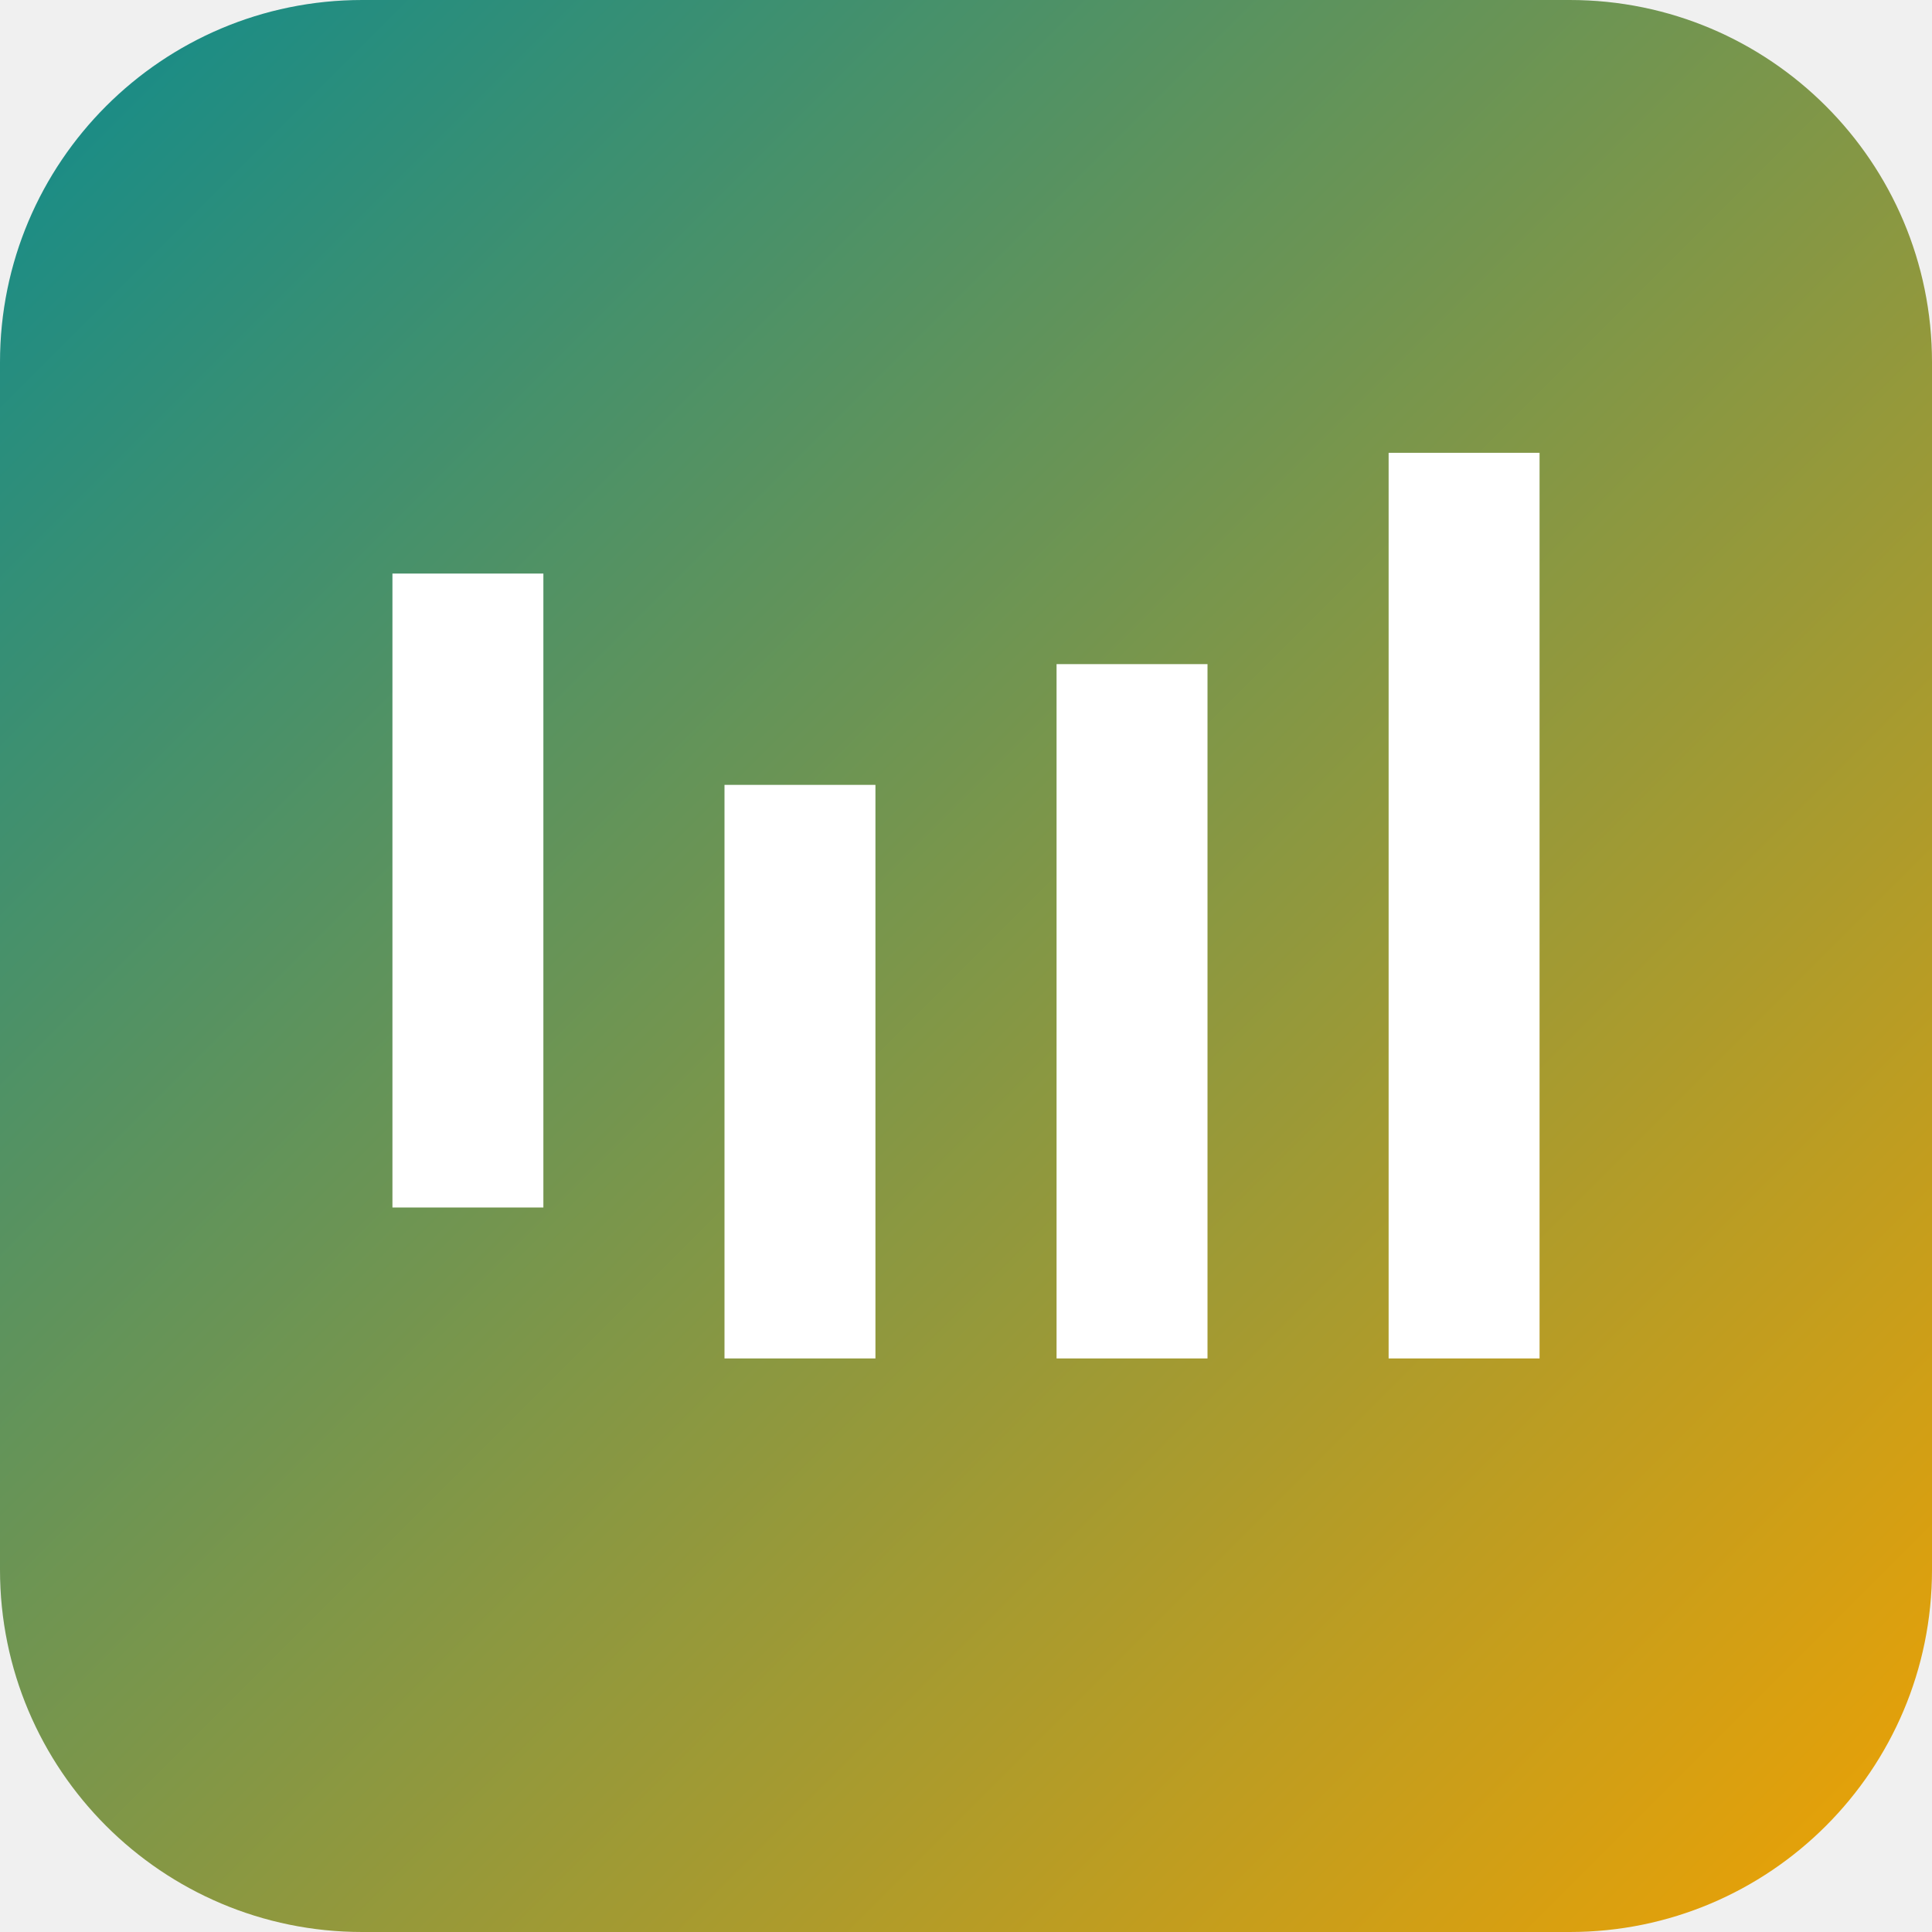
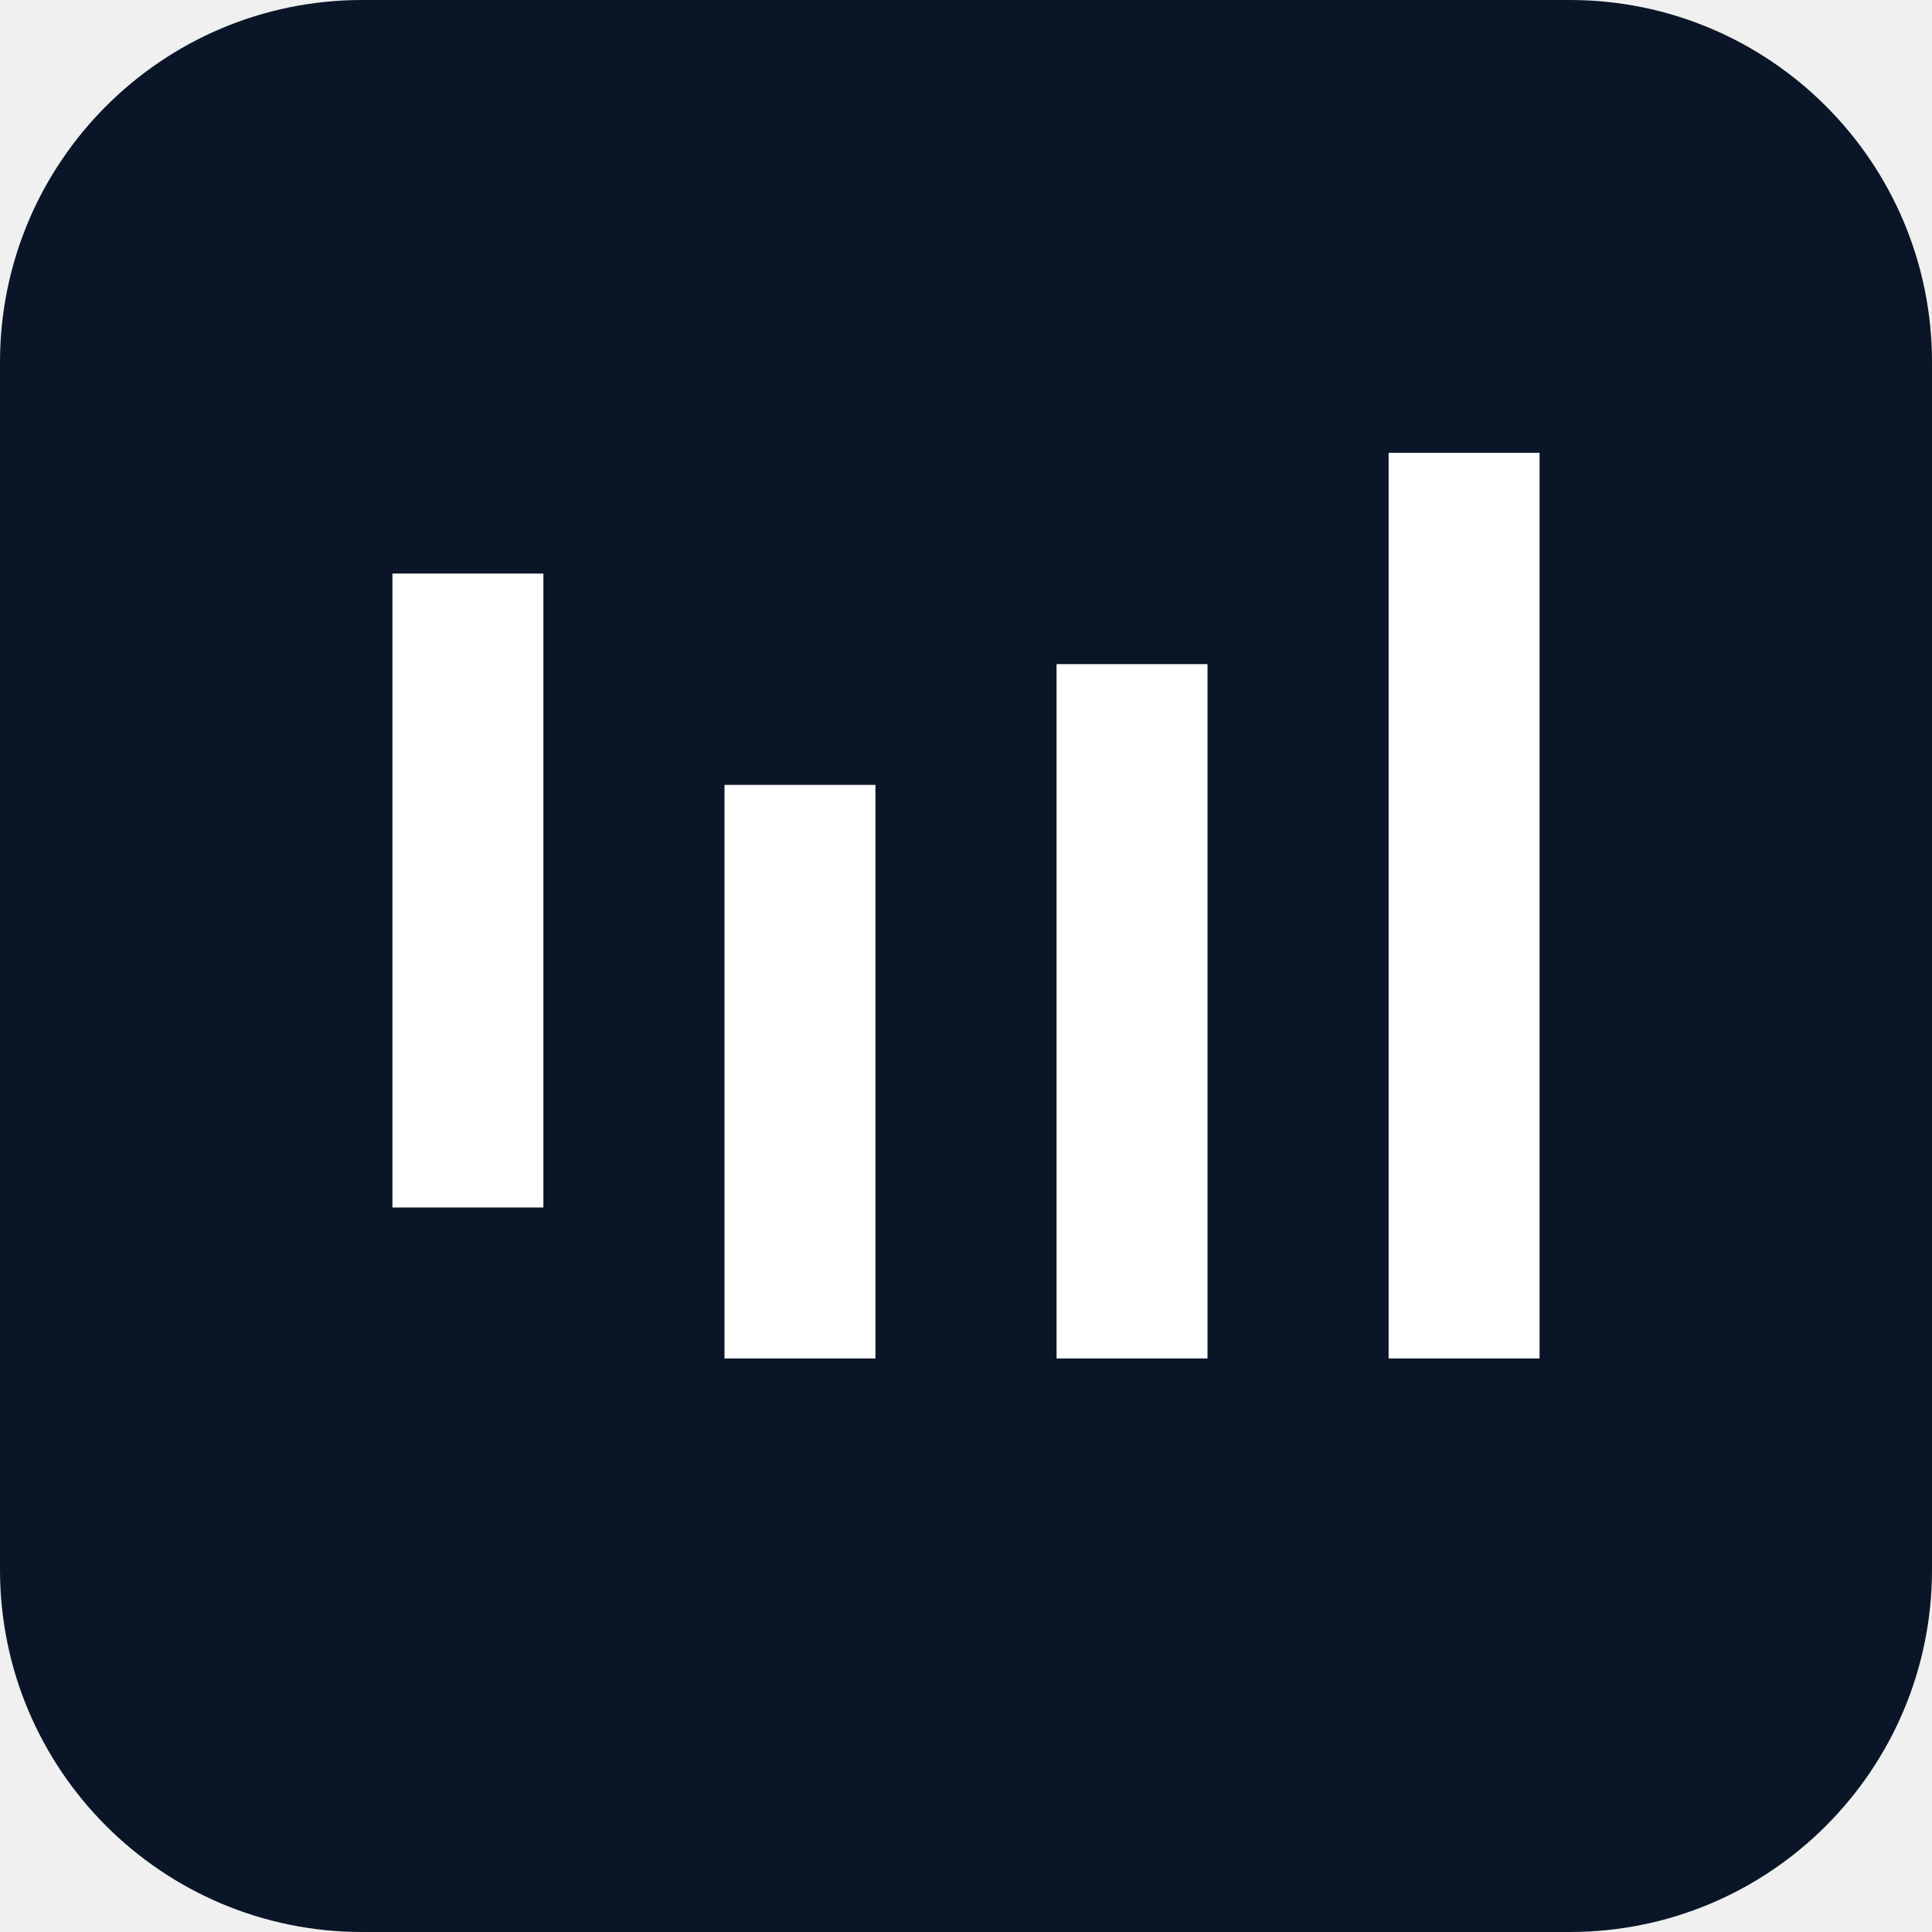
<svg xmlns="http://www.w3.org/2000/svg" viewBox="0 0 128 128">
-   <defs>
-     <linearGradient id="g" x1="0" y1="0" x2="1" y2="1">
-       <stop offset="0%" stop-color="#0f8b8d" />
-       <stop offset="100%" stop-color="#f0a202" />
-     </linearGradient>
-   </defs>
-   <rect width="128" height="128" rx="24" fill="url(#g)" />
+   <rect width="128" height="128" rx="24" fill="#0a1628" />
  <path d="M26 90V38h10v42H26zm22 0V52h10v38H48zm22 0V44h10v46H70zm22 0V30h10v60H92z" fill="#ffffff" />
</svg>
